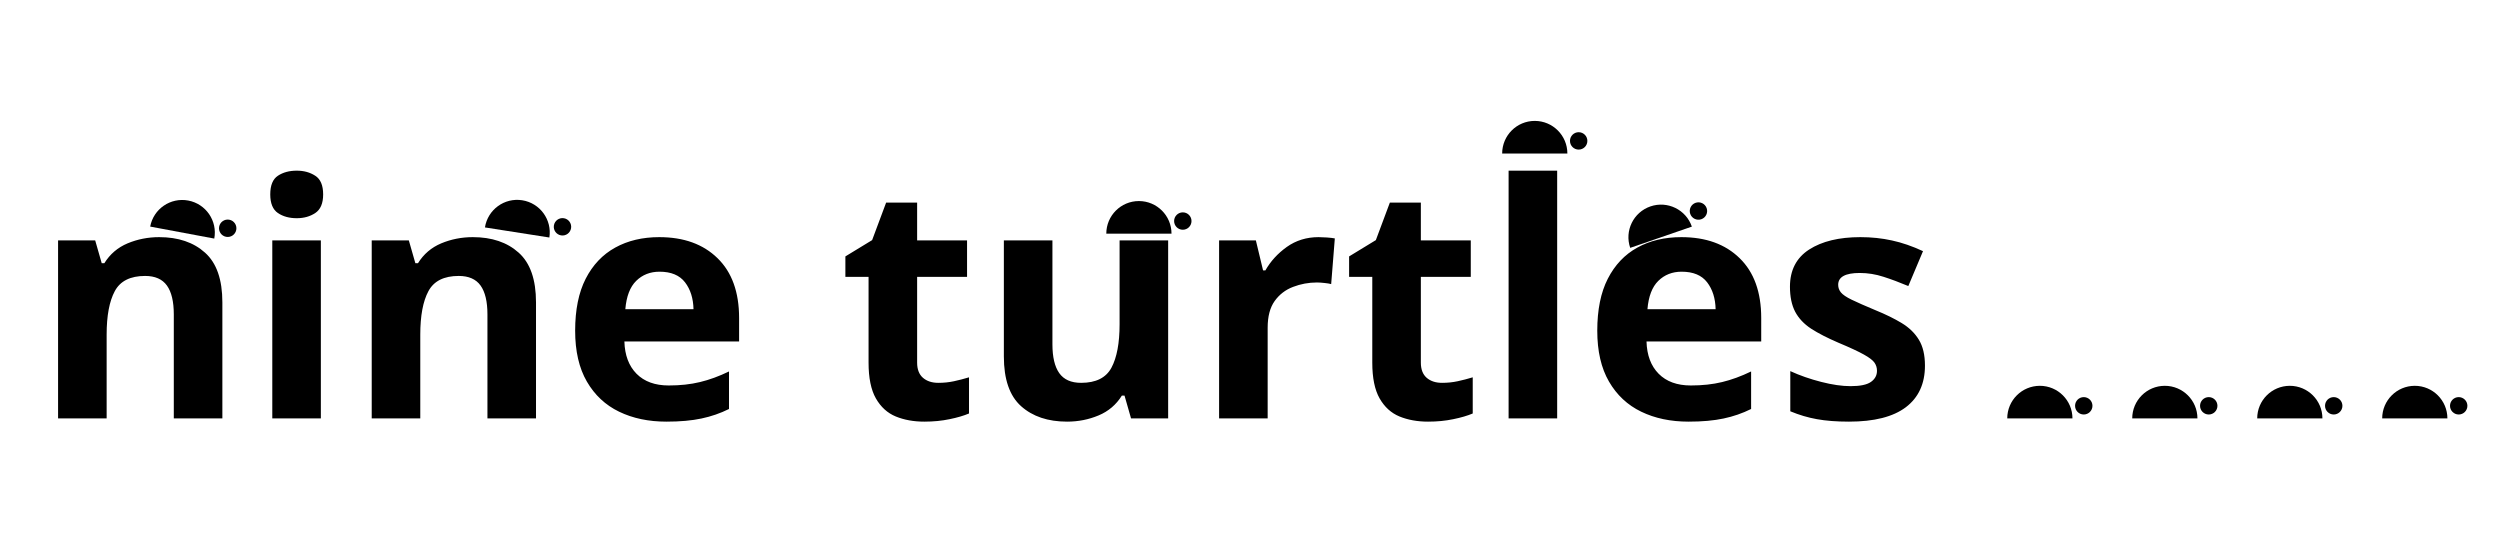
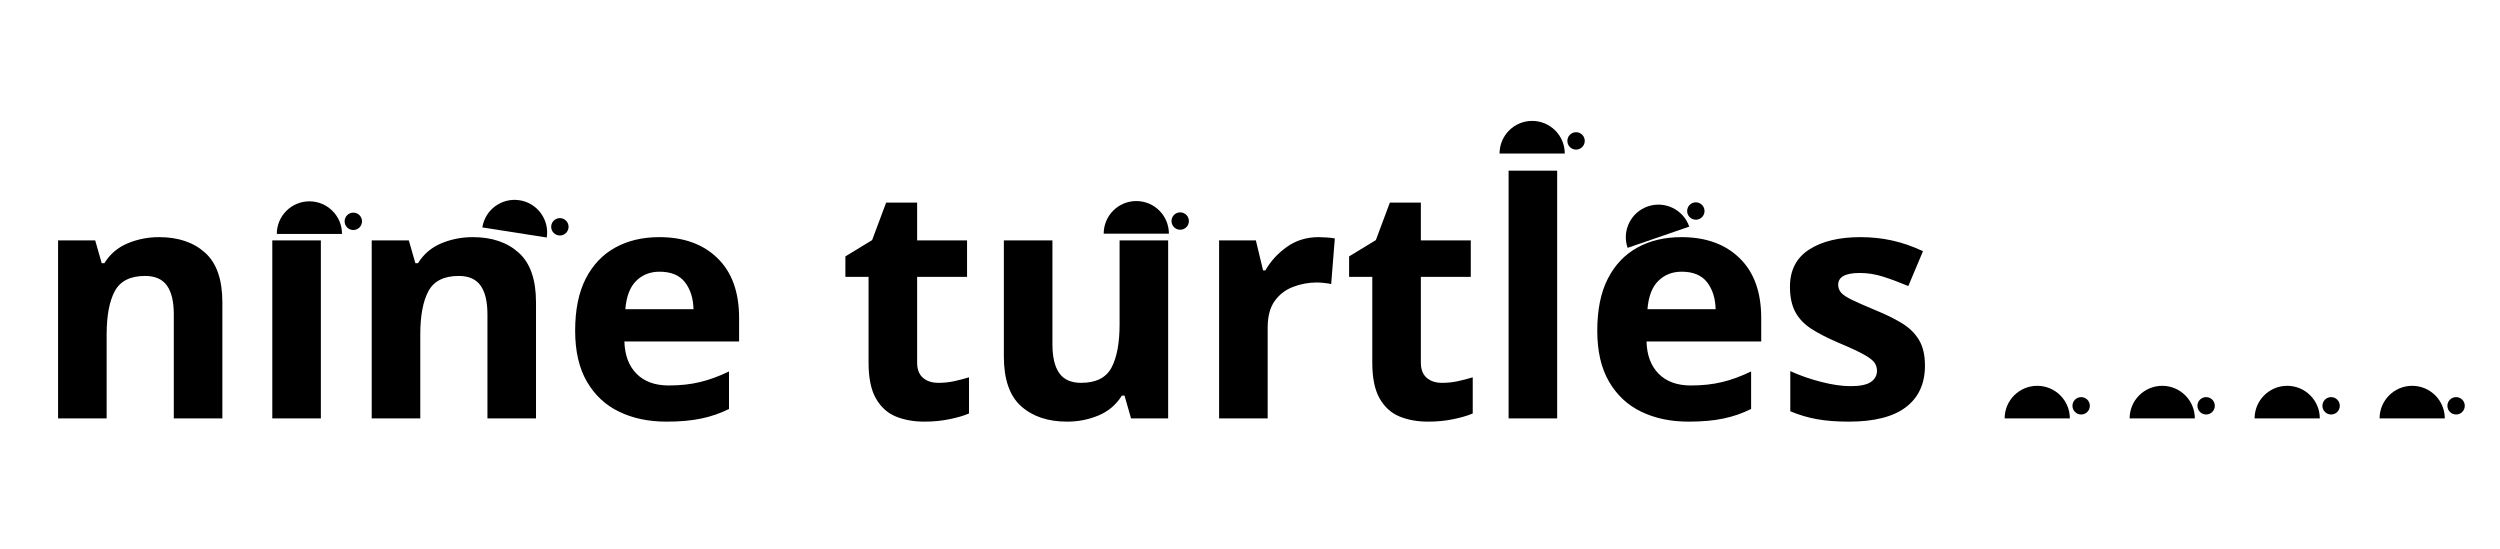
<svg xmlns="http://www.w3.org/2000/svg" viewBox="-6 -77 460.07 101" fill="currentColor" role="img" aria-label="nine turtles">
-   <text x="0" y="0" font-family="Literata" font-weight="600" font-size="60">nine turtles</text>
+   <text x="0" y="0" font-family="Literata" font-weight="600" font-size="60">nıne turtles</text>
  <g>
-     <g transform="translate(29.23 -36.73) rotate(10.6) scale(0.8 0.8)">
+     <g transform="translate(52.14 -36.75) rotate(0.0) scale(0.8 0.8)">
      <path d="M-9 3.5 A7.5 7.5 0 0 1 6 3.5 Z" />
      <circle cx="8.6" cy="0.6" r="2" />
    </g>
-     <g transform="translate(90.79 -36.80) rotate(8.9) scale(0.8 0.8)">
+     <g transform="translate(90.31 -36.80) rotate(8.9) scale(0.8 0.8)">
      <path d="M-9 3.5 A7.5 7.5 0 0 1 6 3.5 Z" />
      <circle cx="8.6" cy="0.6" r="2" />
    </g>
-     <g transform="translate(204.79 -36.80) rotate(0.0) scale(0.8 0.8)">
+     <g transform="translate(204.31 -36.80) rotate(0.0) scale(0.8 0.8)">
      <path d="M-9 3.5 A7.5 7.5 0 0 1 6 3.5 Z" />
      <circle cx="8.6" cy="0.6" r="2" />
    </g>
-     <g transform="translate(277.64 -51.55) rotate(0.0) scale(0.8 0.8)">
+     <g transform="translate(277.16 -51.55) rotate(0.0) scale(0.8 0.8)">
      <path d="M-9 3.5 A7.5 7.5 0 0 1 6 3.5 Z" />
      <circle cx="8.6" cy="0.6" r="2" />
    </g>
-     <g transform="translate(299.90 -36.38) rotate(-19.0) scale(0.8 0.8)">
+     <g transform="translate(299.42 -36.38) rotate(-19.0) scale(0.8 0.8)">
      <path d="M-9 3.5 A7.5 7.5 0 0 1 6 3.5 Z" />
      <circle cx="8.6" cy="0.6" r="2" />
    </g>
-     <g transform="translate(370.59 -2.80) rotate(0.0) scale(0.8 0.8)">
+     <g transform="translate(370.11 -2.80) rotate(0.0) scale(0.8 0.8)">
      <path d="M-9 3.5 A7.5 7.5 0 0 1 6 3.5 Z" />
      <circle cx="8.6" cy="0.6" r="2" />
    </g>
-     <g transform="translate(393.59 -2.80) rotate(0.0) scale(0.8 0.8)">
+     <g transform="translate(393.11 -2.80) rotate(0.0) scale(0.8 0.8)">
      <path d="M-9 3.5 A7.5 7.5 0 0 1 6 3.5 Z" />
      <circle cx="8.6" cy="0.6" r="2" />
    </g>
-     <g transform="translate(416.59 -2.80) rotate(0.0) scale(0.8 0.8)">
+     <g transform="translate(416.11 -2.80) rotate(0.0) scale(0.8 0.8)">
      <path d="M-9 3.5 A7.5 7.5 0 0 1 6 3.5 Z" />
      <circle cx="8.6" cy="0.6" r="2" />
    </g>
-     <g transform="translate(439.59 -2.80) rotate(0.0) scale(0.8 0.8)">
+     <g transform="translate(439.11 -2.80) rotate(0.0) scale(0.8 0.8)">
      <path d="M-9 3.5 A7.5 7.5 0 0 1 6 3.5 Z" />
      <circle cx="8.6" cy="0.6" r="2" />
    </g>
  </g>
</svg>
